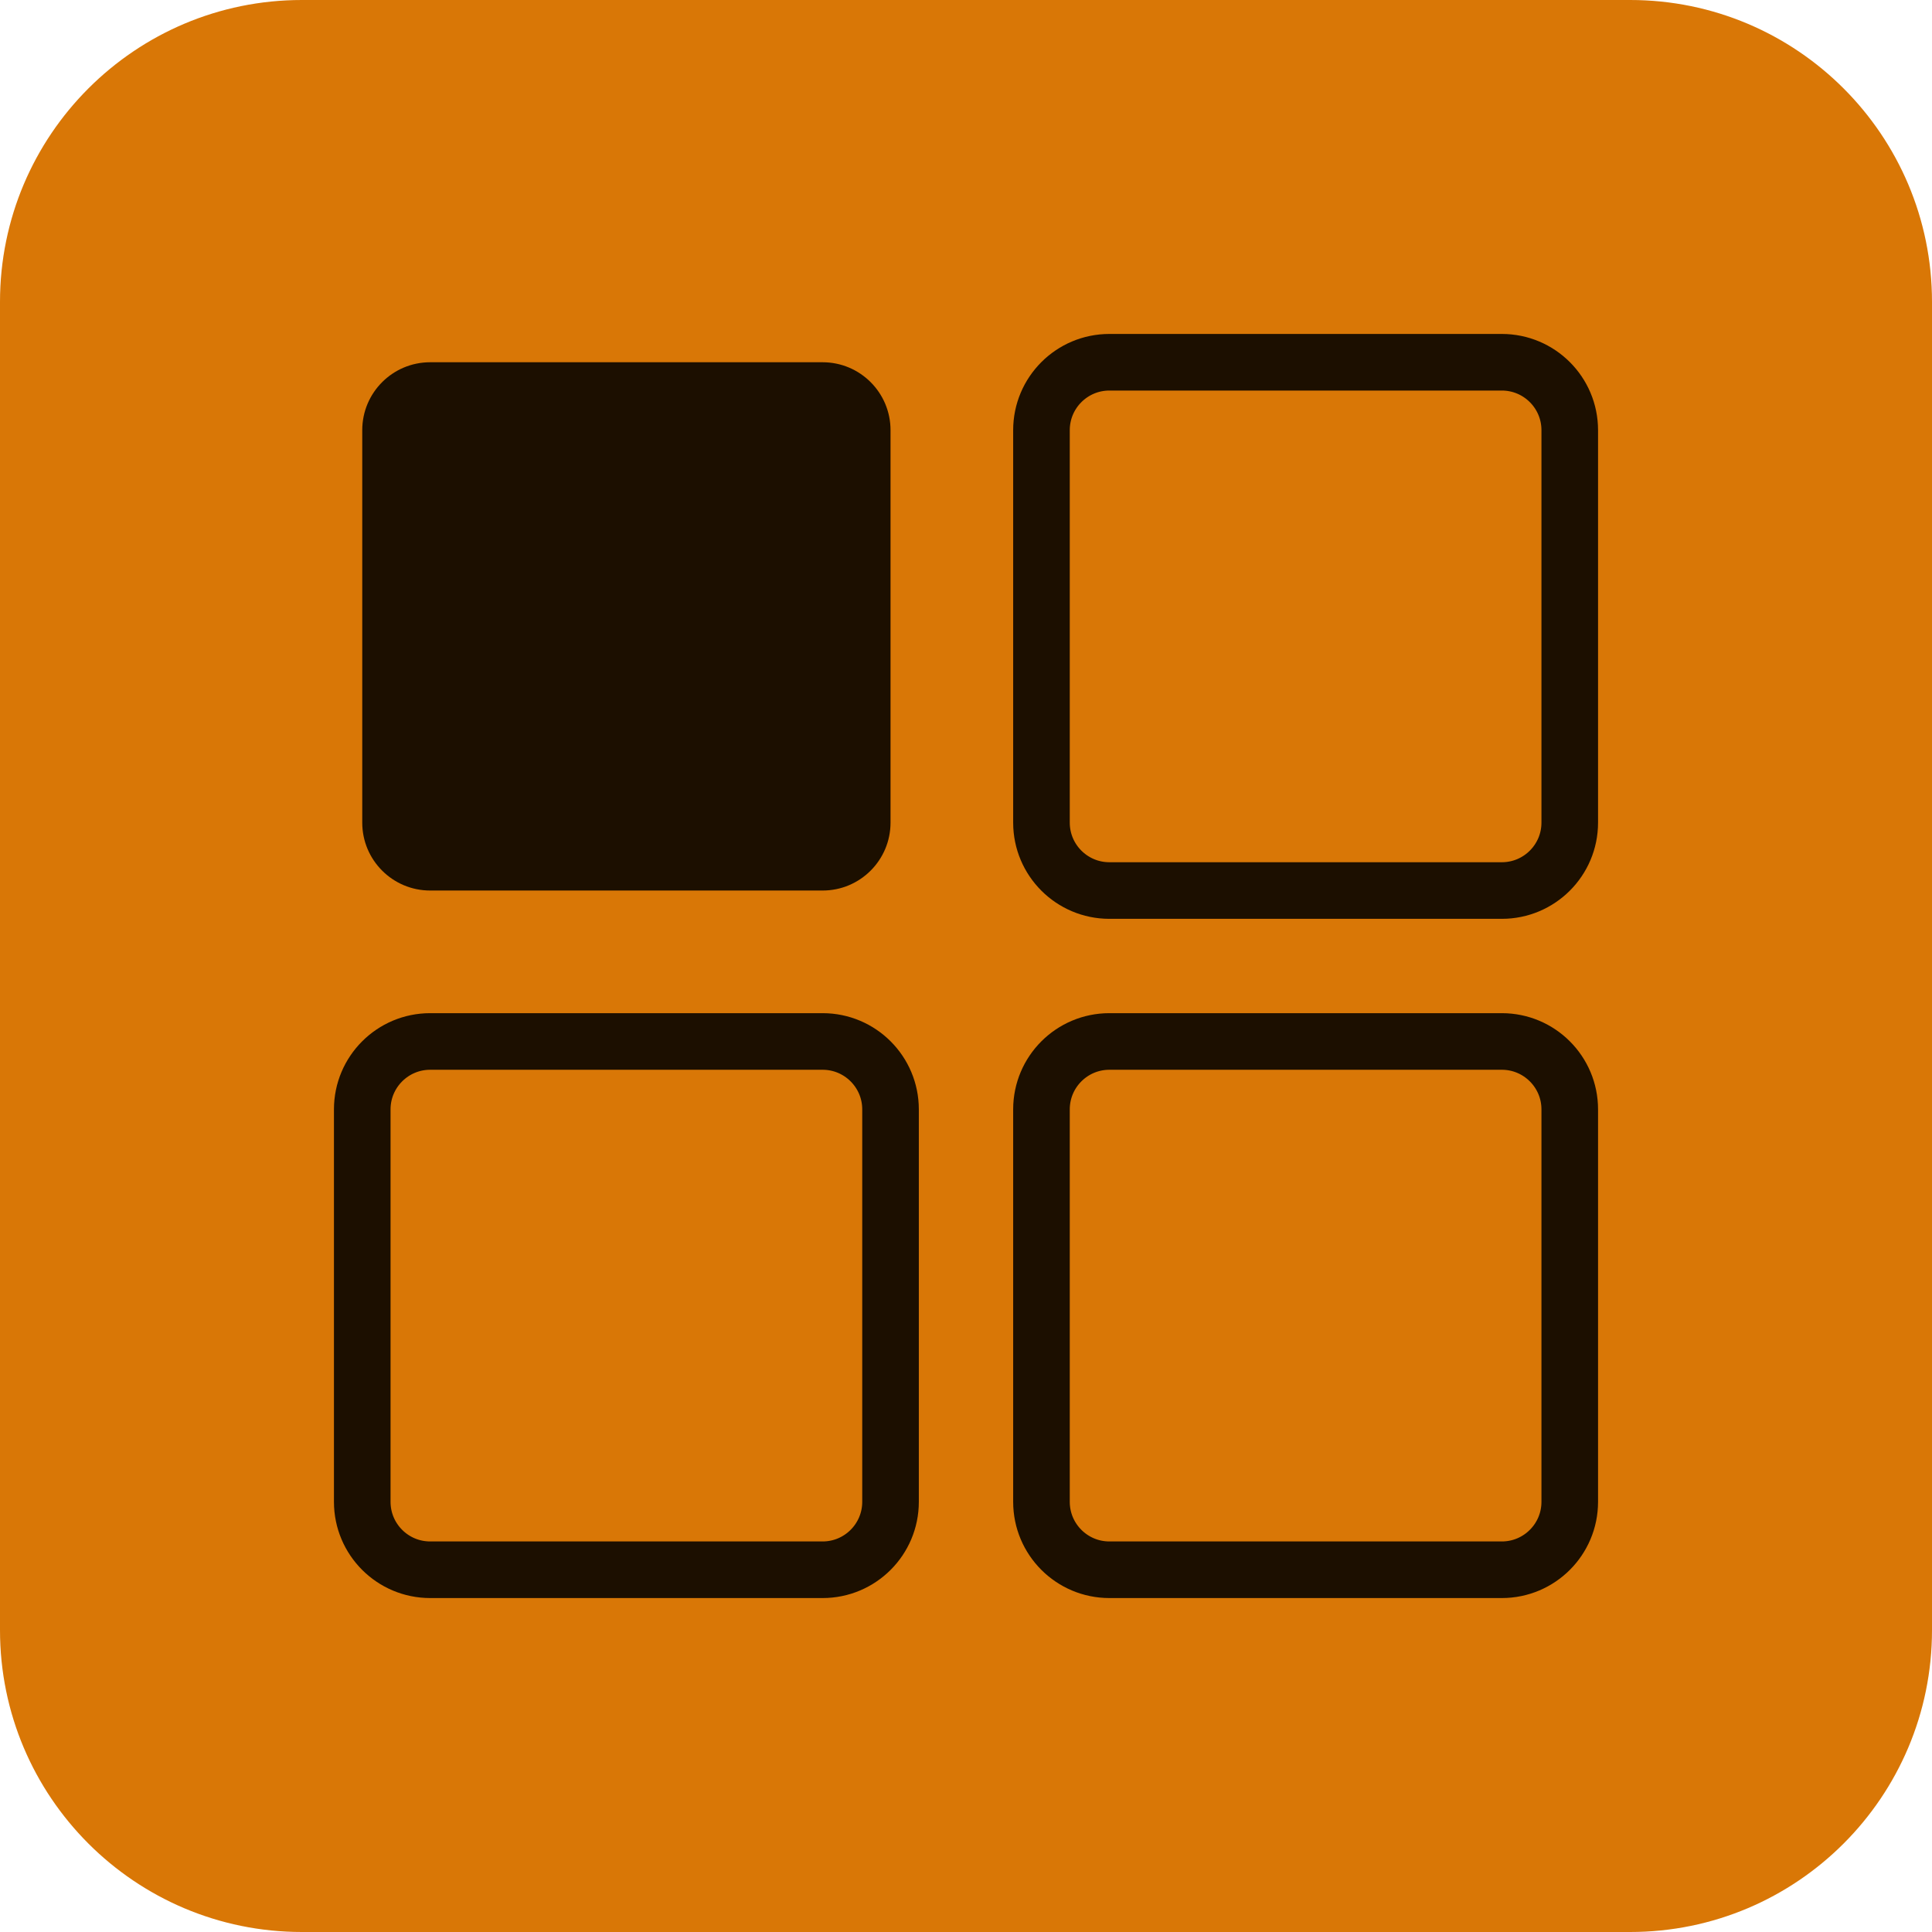
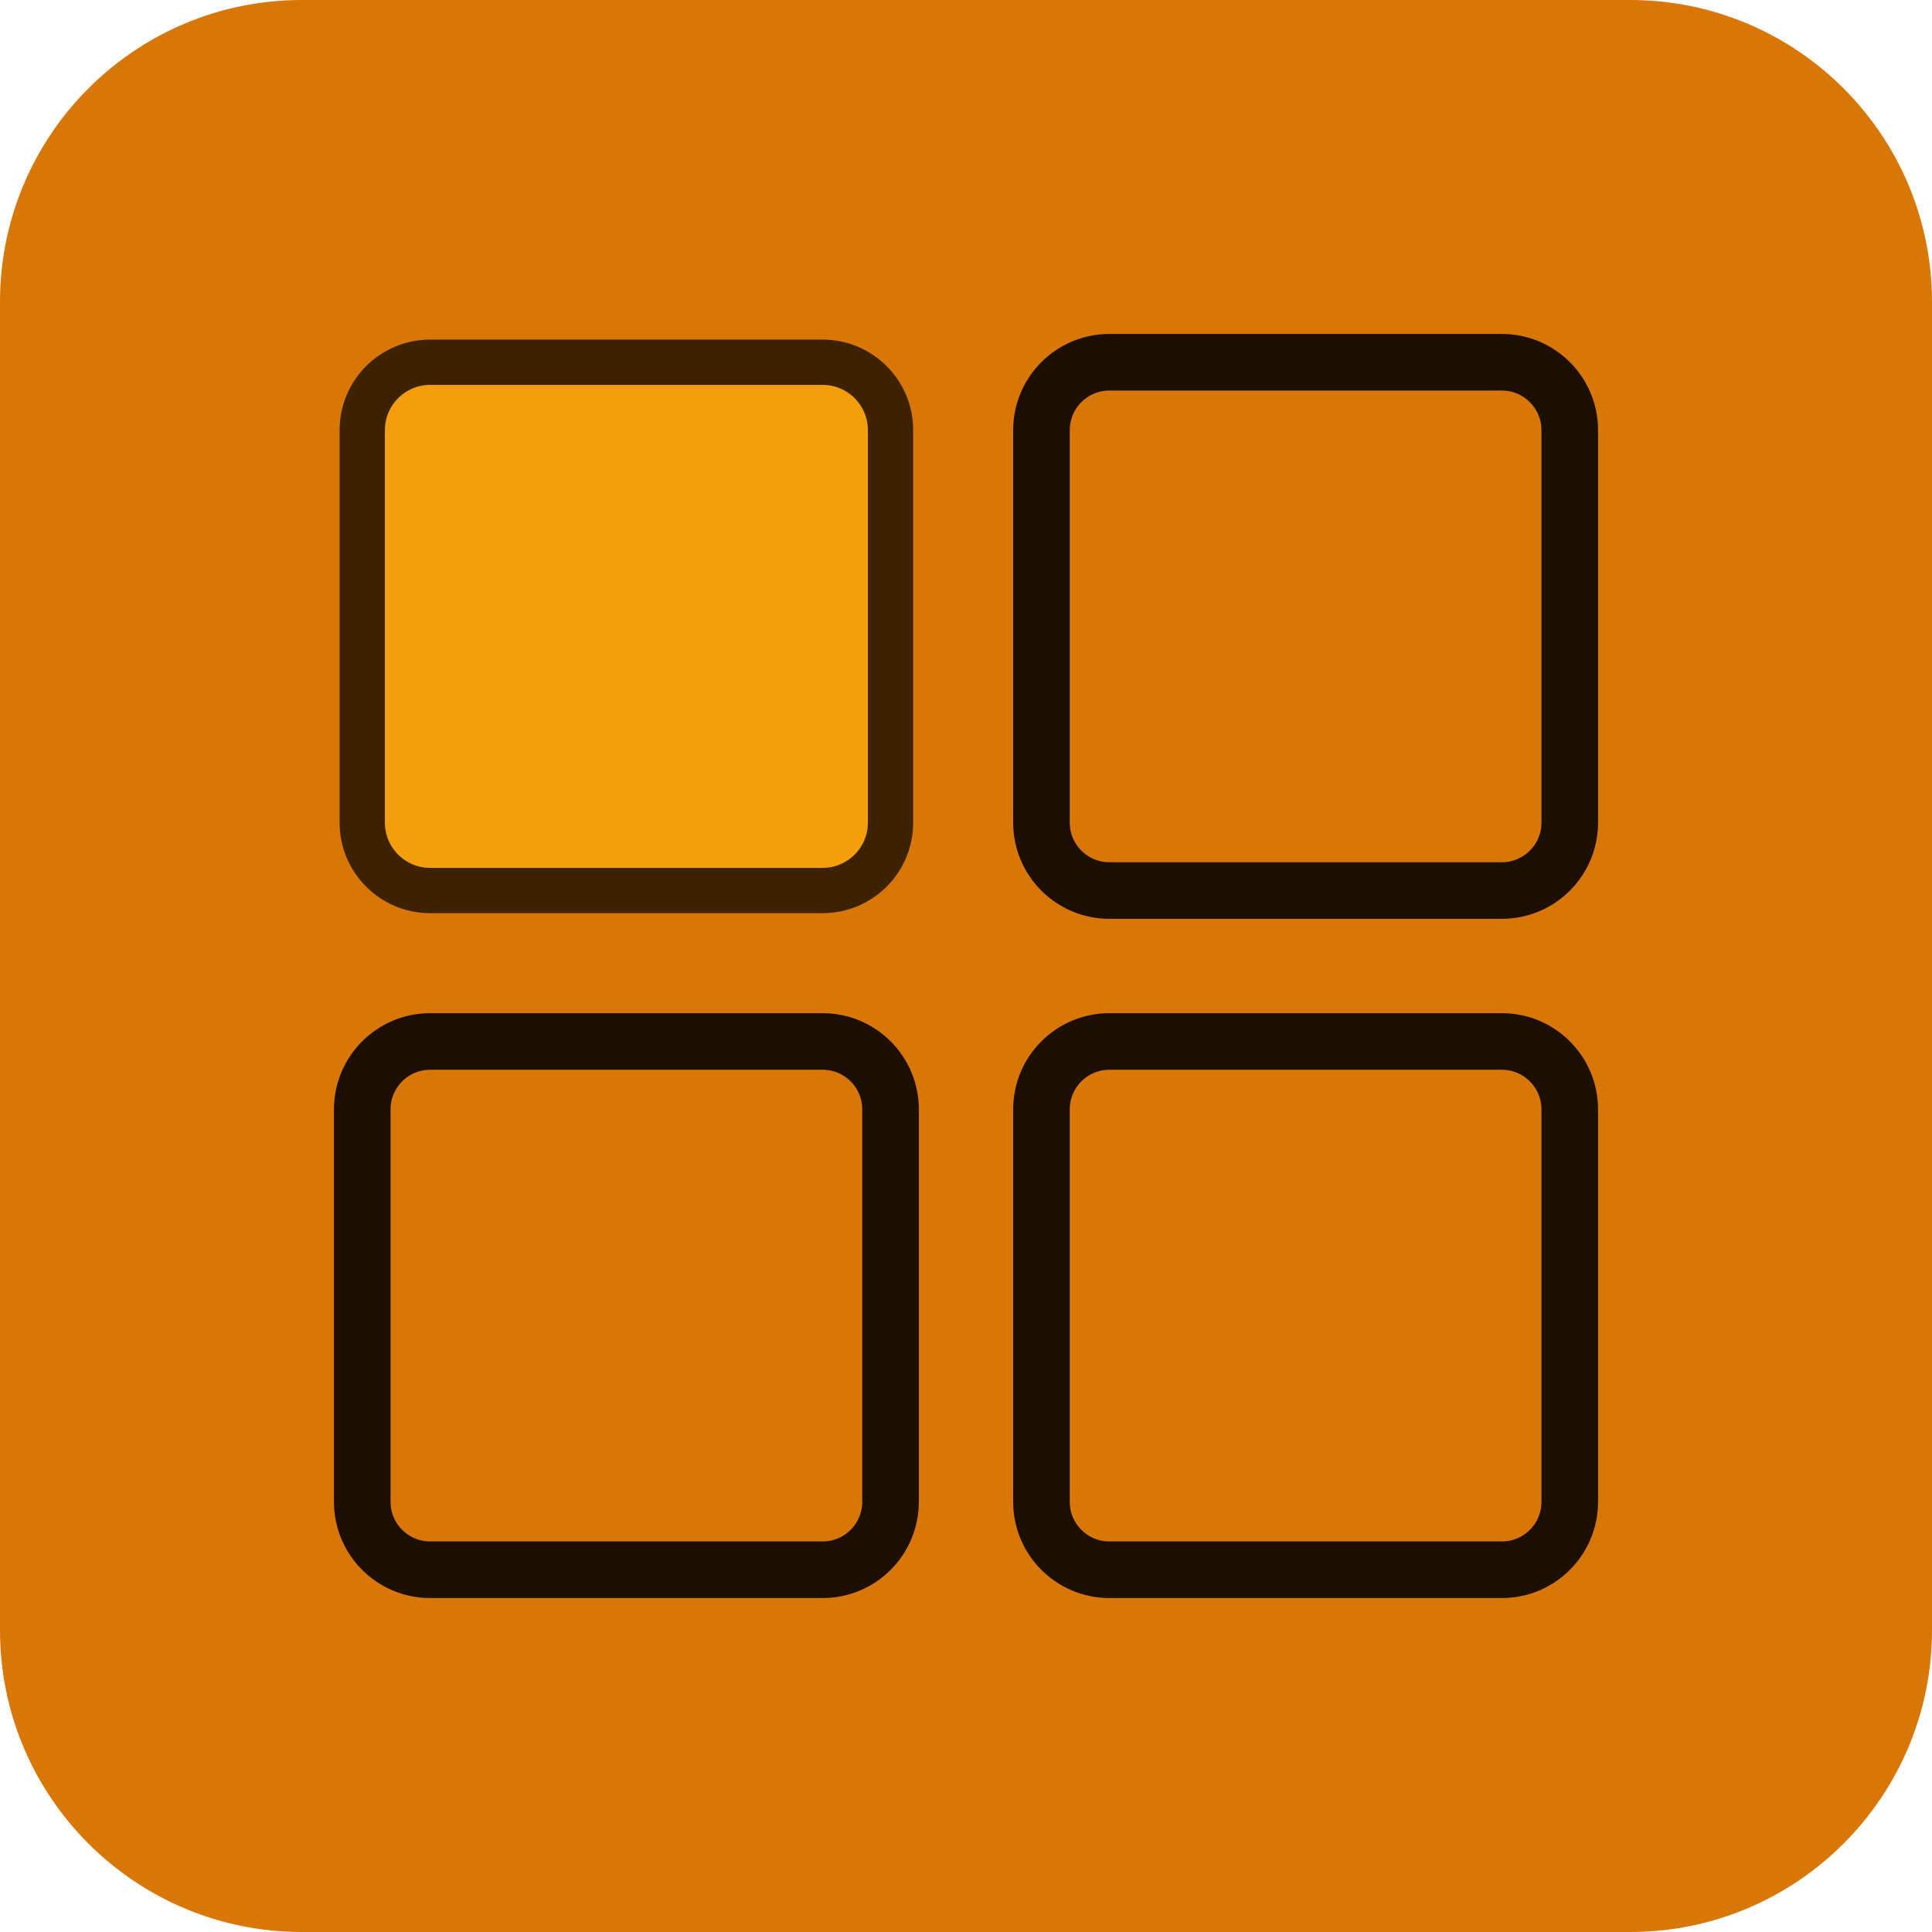
<svg xmlns="http://www.w3.org/2000/svg" viewBox="0 0 512 512">
  <rect width="512" height="512" rx="80" fill="#d97706" />
-   <rect x="96" y="96" width="140" height="140" rx="18" fill="#1c0f00" />
+   <rect x="96" y="96" width="140" height="140" rx="18" fill="#f59e0b" stroke="#3d2200" stroke-width="12" />
  <rect x="276" y="96" width="140" height="140" rx="18" fill="none" stroke="#1c0f00" stroke-width="15" />
  <rect x="96" y="276" width="140" height="140" rx="18" fill="none" stroke="#1c0f00" stroke-width="15" />
  <rect x="276" y="276" width="140" height="140" rx="18" fill="none" stroke="#1c0f00" stroke-width="15" />
</svg>
